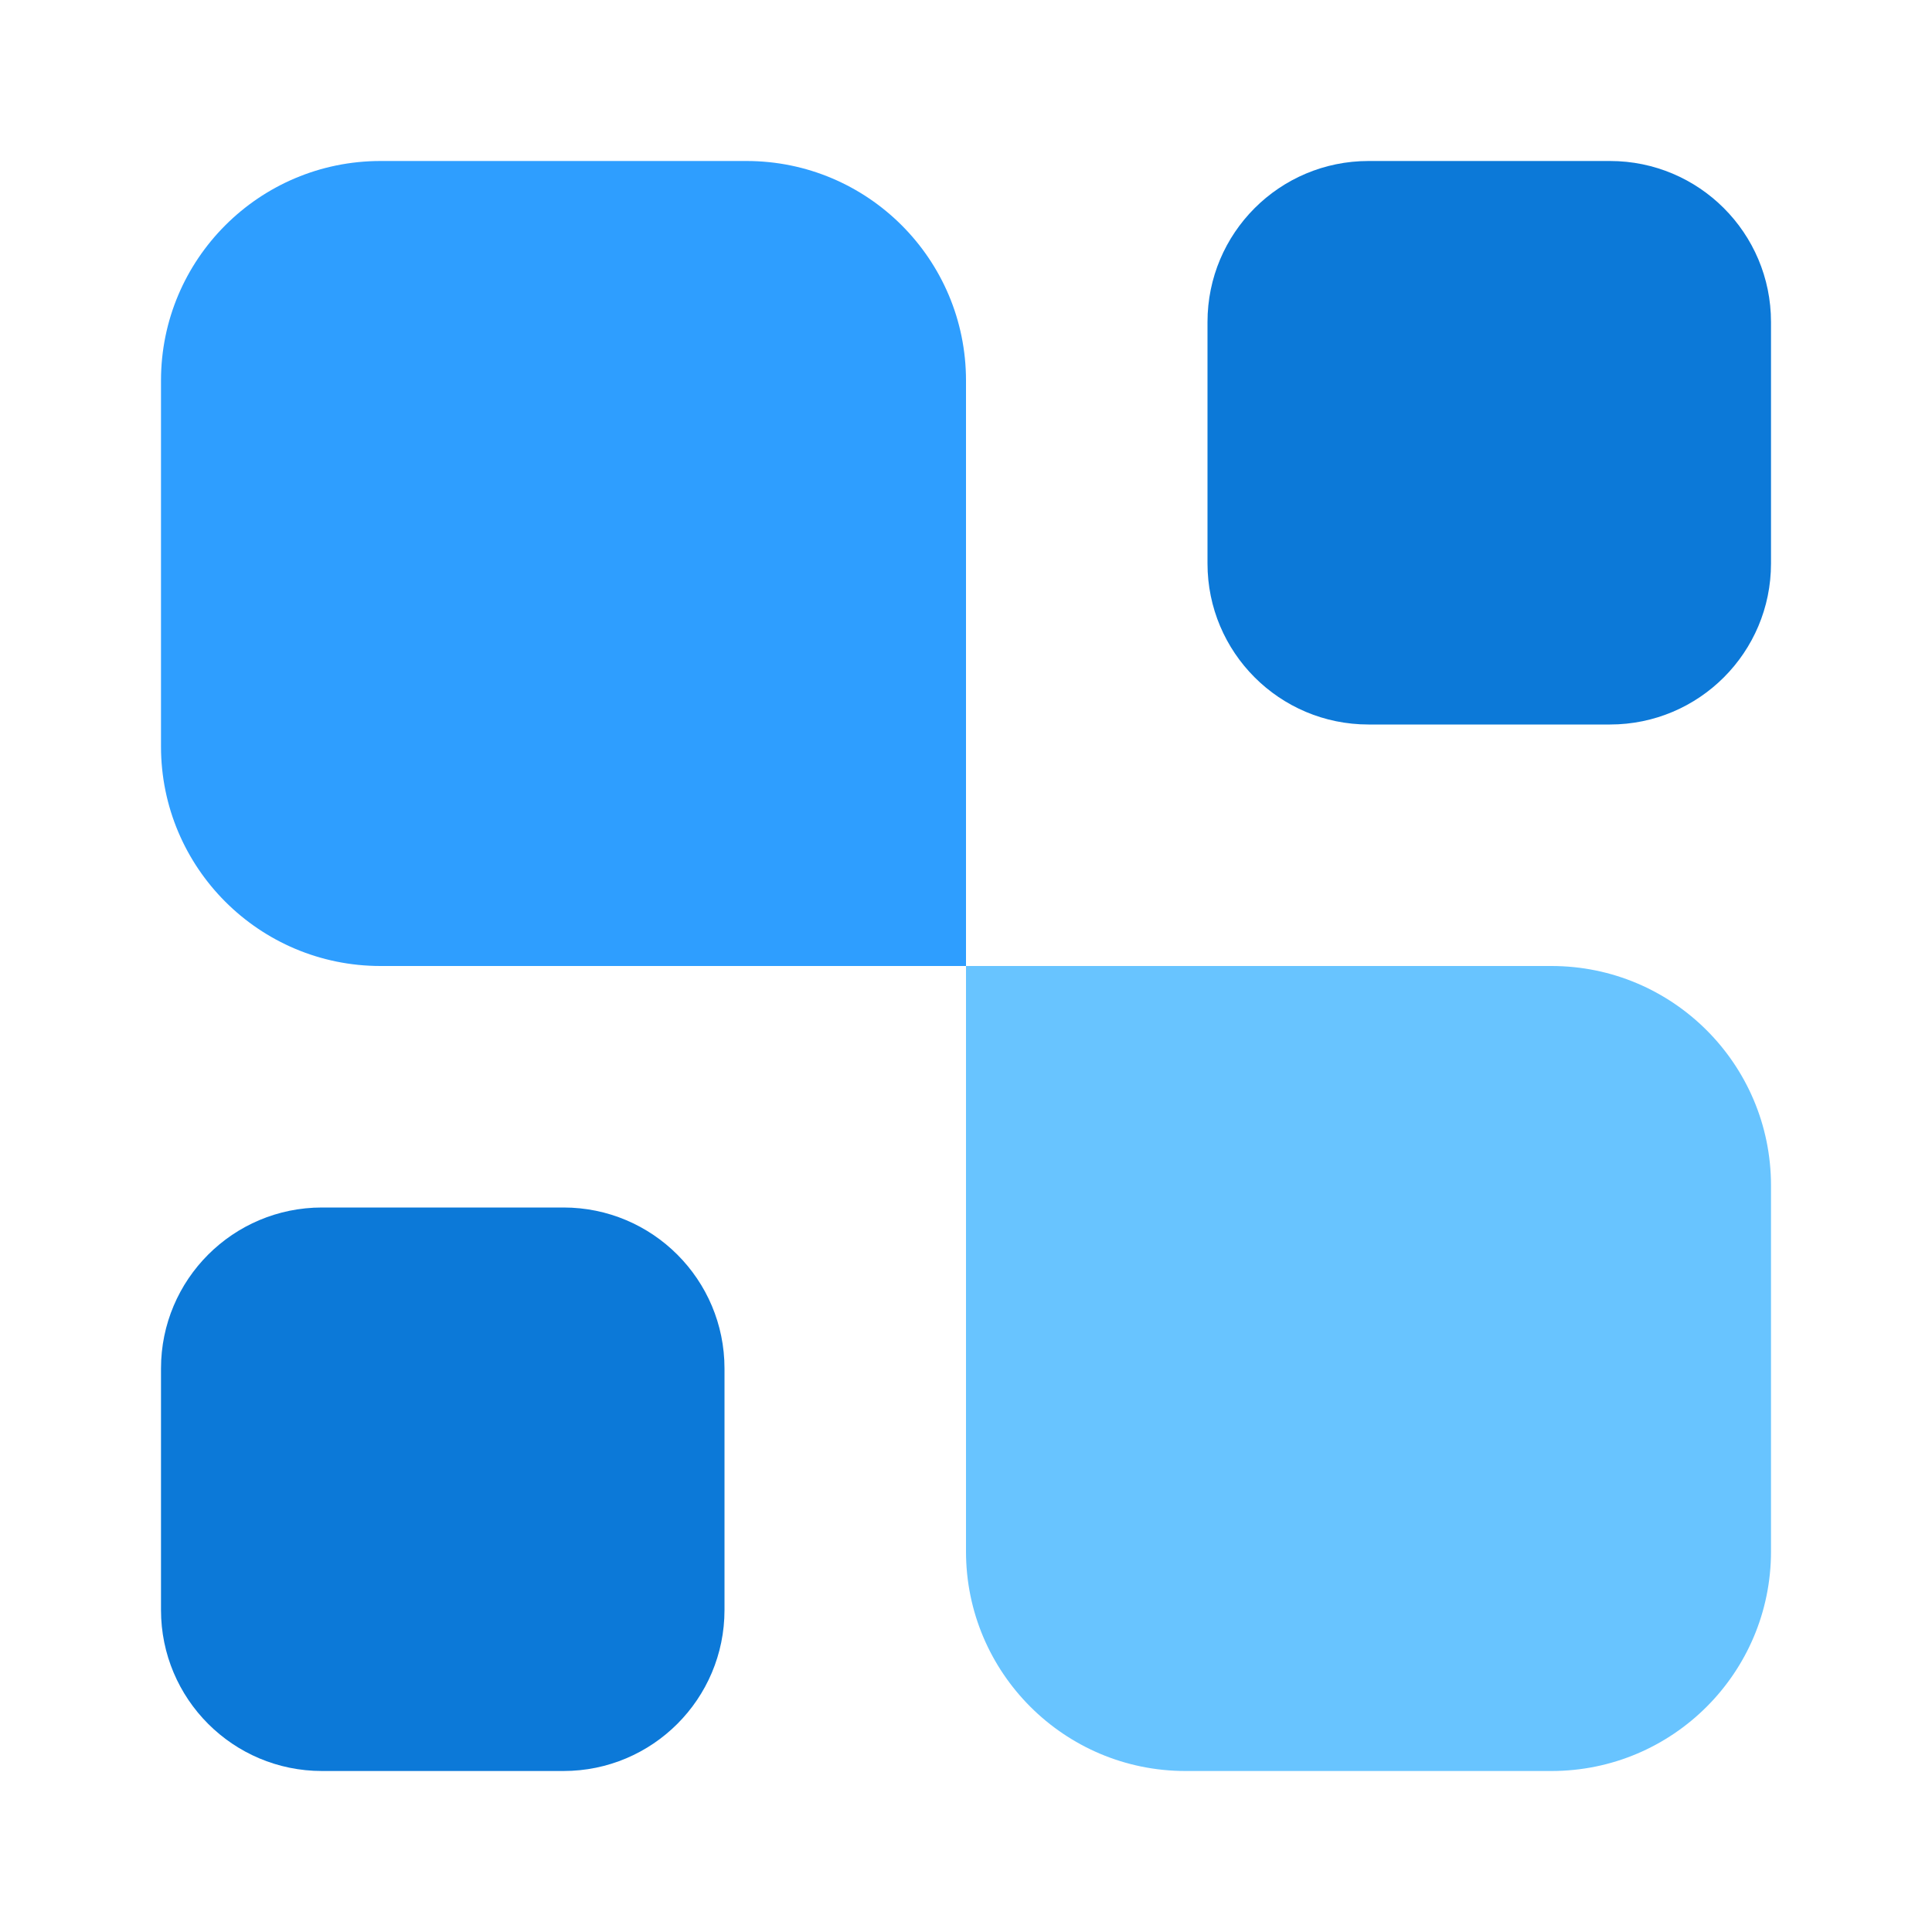
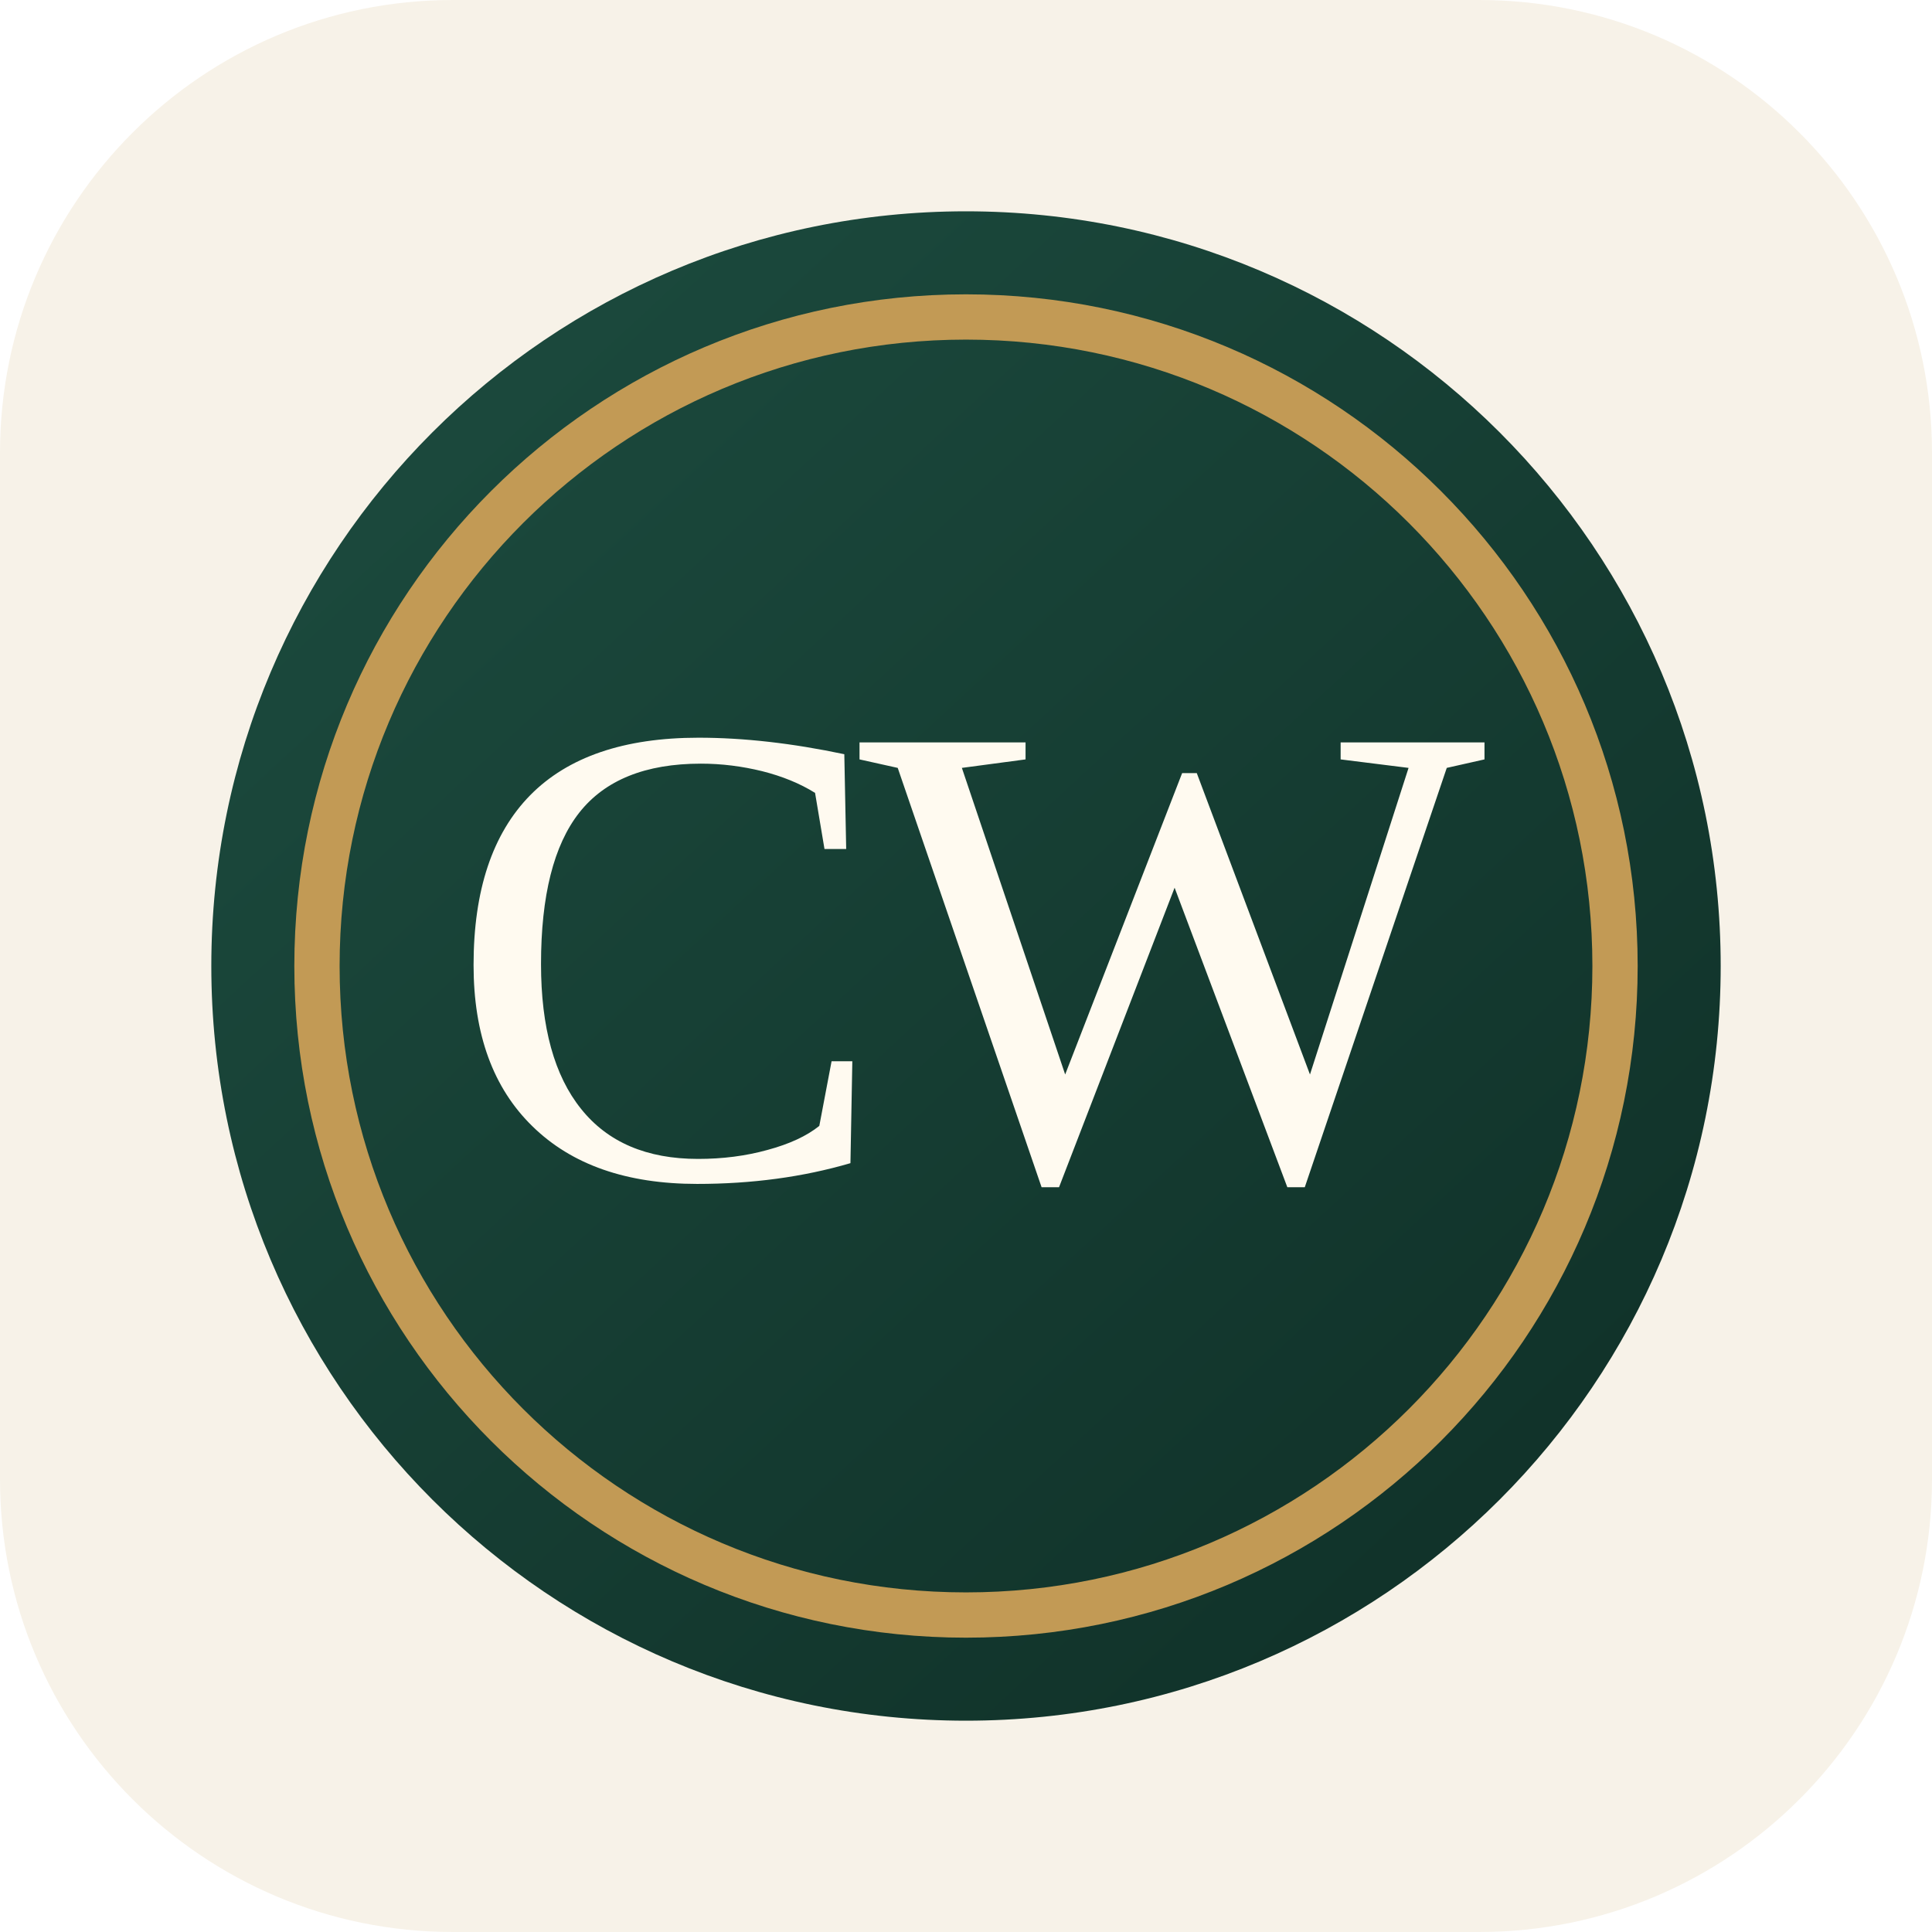
- <svg xmlns="http://www.w3.org/2000/svg" width="24" height="24" viewBox="0 0 24 24" fill="none">
-   <path d="M22 19.273C22 20.779 20.779 22 19.273 22H14.727C13.221 22 12 20.779 12 19.273V12H19.273C20.779 12 22 13.221 22 14.727V19.273Z" fill="#68C4FF" />
-   <path d="M20 2C21.105 2 22 2.895 22 4V7C22 8.105 21.105 9 20 9H17C15.895 9 15 8.105 15 7V4C15 2.895 15.895 2 17 2H20Z" fill="#0C79D8" />
-   <path d="M7 15C8.105 15 9 15.895 9 17V20C9 21.105 8.105 22 7 22H4C2.895 22 2 21.105 2 20V17C2 15.895 2.895 15 4 15H7Z" fill="#0C79D8" />
-   <path d="M12 12H4.727C3.221 12 2 10.779 2 9.273V4.727C2 3.221 3.221 2 4.727 2H9.273C10.779 2 12 3.221 12 4.727V12Z" fill="#2E9EFF" />
+ <svg xmlns="http://www.w3.org/2000/svg" viewBox="0 0 64 64" role="img" aria-label="COMPASSION WORLD">
+   <defs>
+     <linearGradient id="g" x1="8" y1="6" x2="58" y2="60" gradientUnits="userSpaceOnUse">
+       <stop stop-color="#1d4d40" />
+       <stop offset="1" stop-color="#0e2d25" />
+     </linearGradient>
+   </defs>
+   <rect width="64" height="64" rx="15" fill="#f7f2e8" />
+   <circle cx="32" cy="32" r="25" fill="url(#g)" />
+   <circle cx="32" cy="32" r="21.5" fill="none" stroke="#c29a55" stroke-width="1.5" />
+   <text x="32" y="39" fill="#fffaf0" font-family="Georgia, 'Times New Roman', serif" font-size="22" text-anchor="middle" letter-spacing="-1">CW</text>
</svg>
